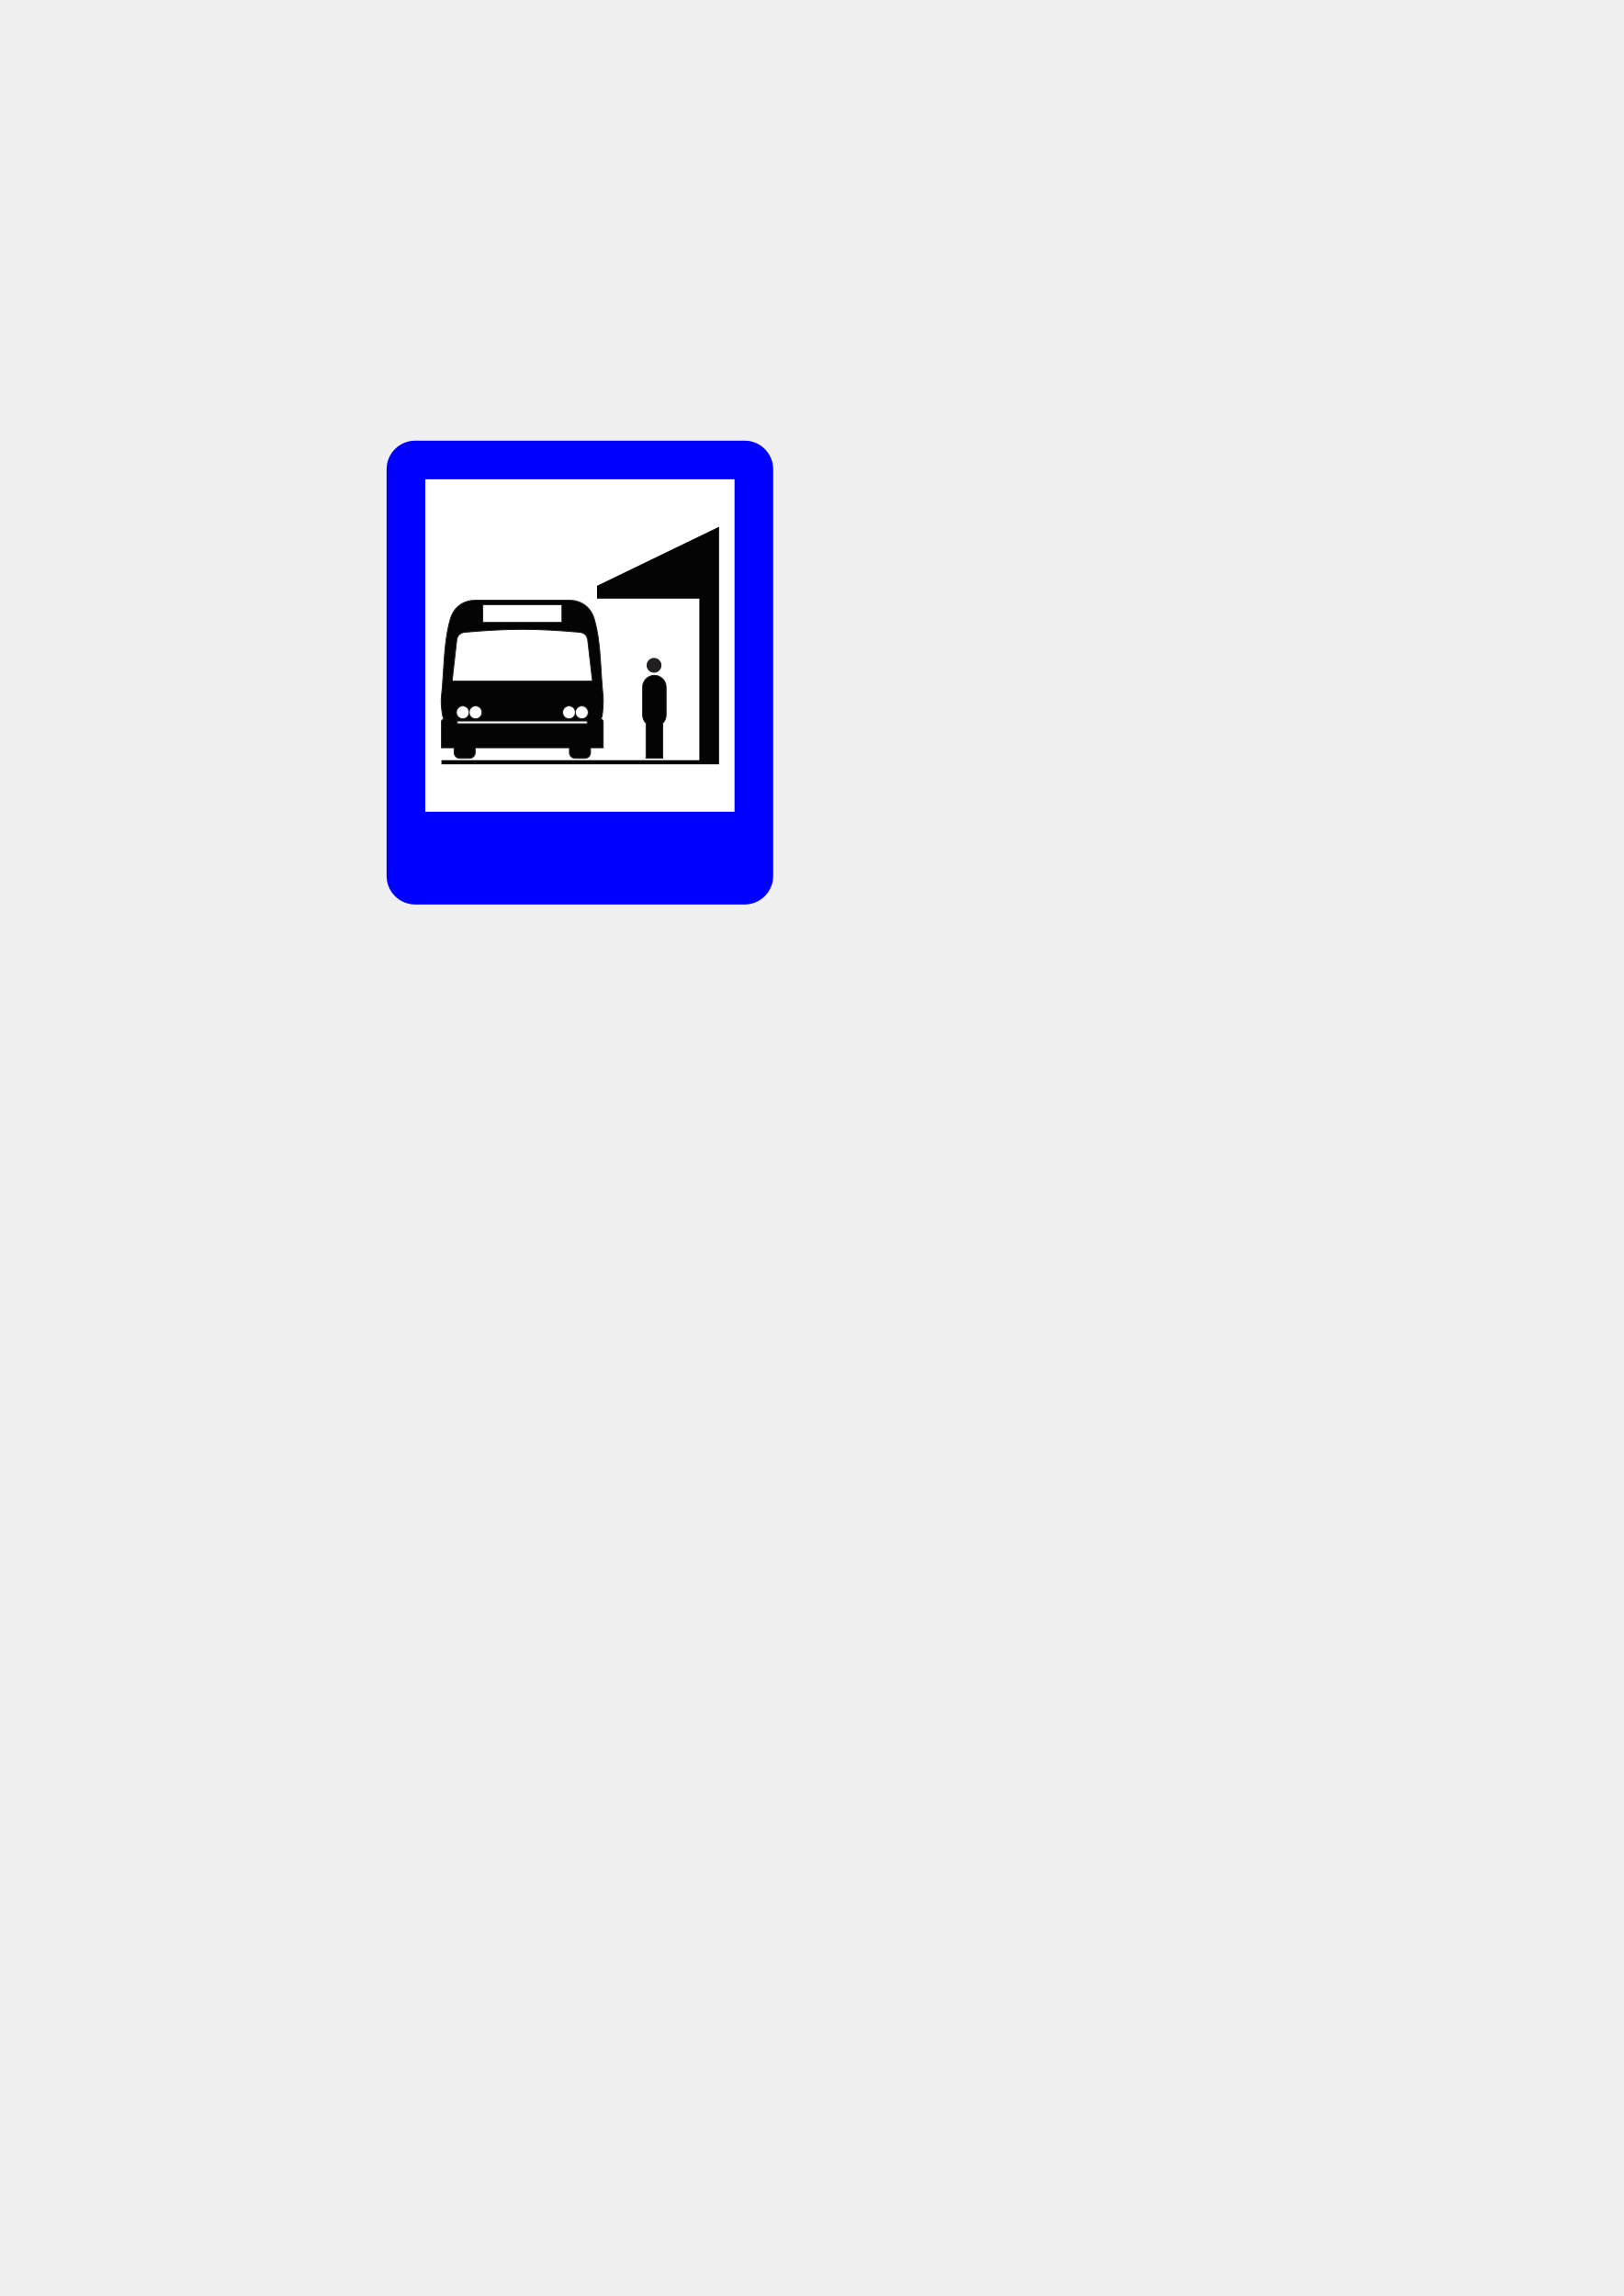
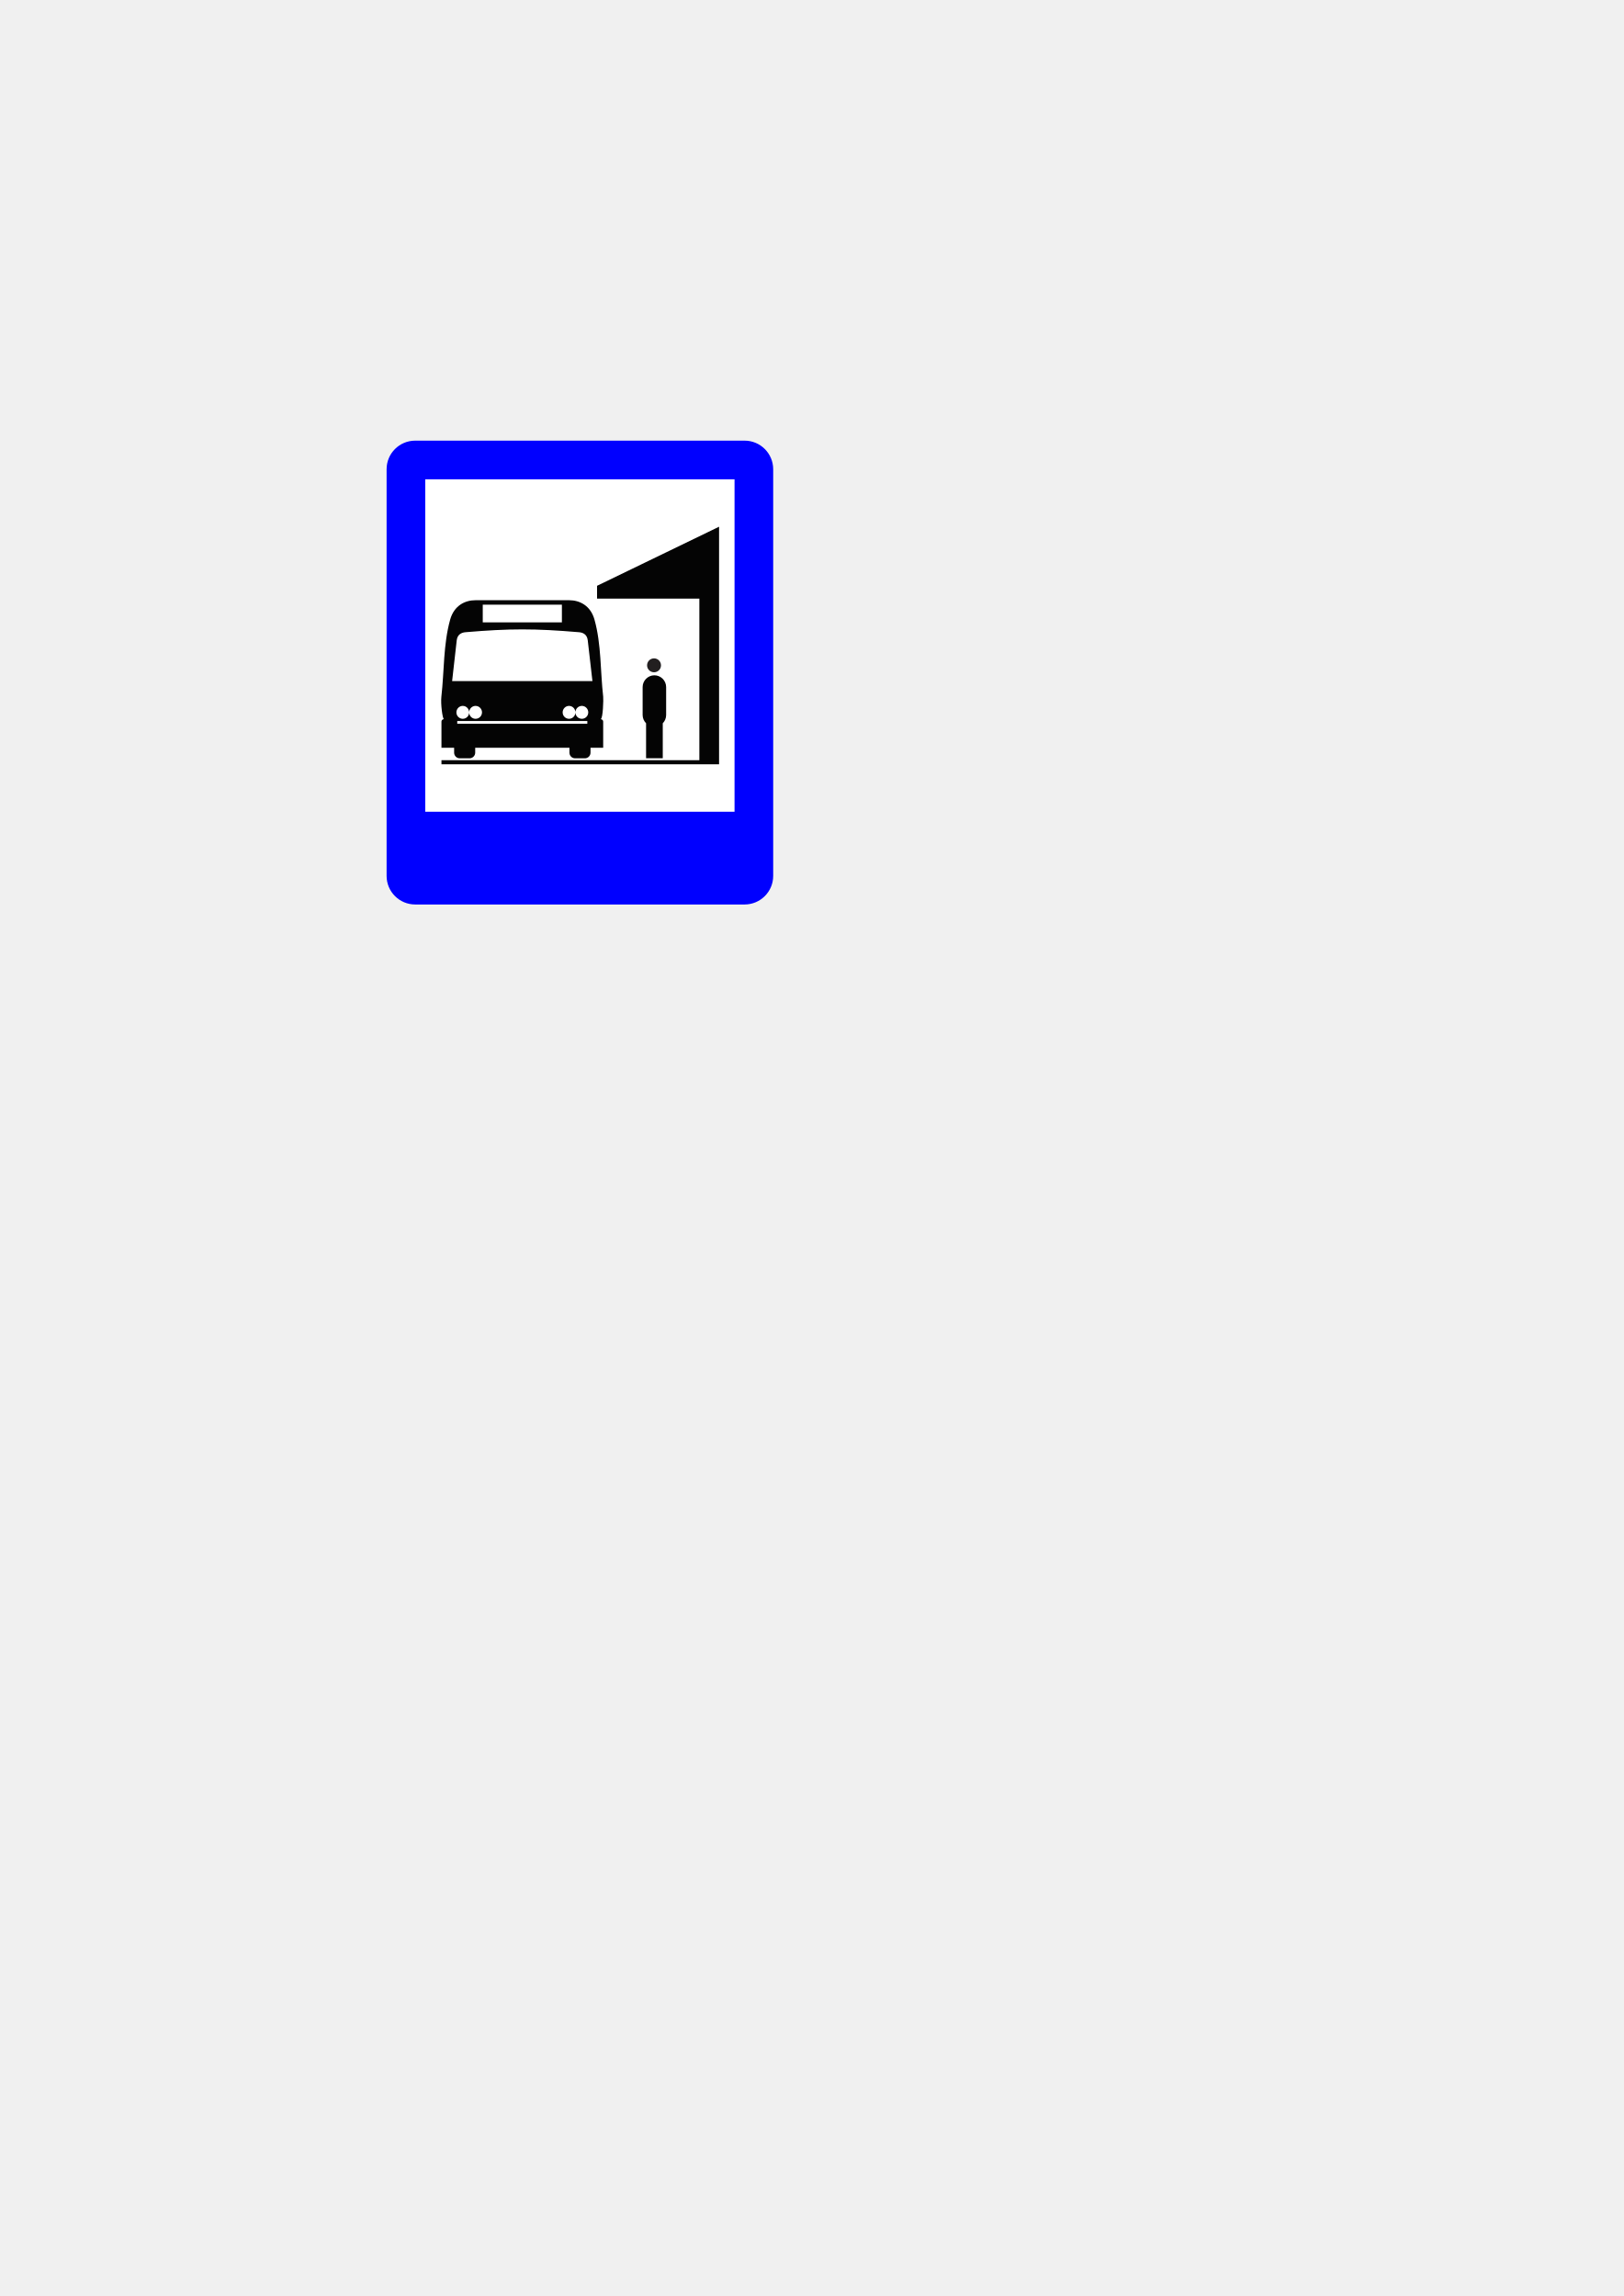
<svg xmlns="http://www.w3.org/2000/svg" width="210mm" height="297mm" viewBox="0 0 210 297" version="1.1" id="svg8">
  <defs id="defs2" />
  <g id="layer1">
    <rect style="fill:#0000ff;fill-opacity:1;stroke:none;stroke-width:1.25;stroke-linejoin:round;stroke-miterlimit:4;stroke-dasharray:none" id="rect812" width="50" height="60" x="50" y="57" rx="3.7" ry="3.7" />
    <rect style="fill:#ffffff;fill-opacity:1;stroke:none;stroke-width:1.25;stroke-linejoin:round;stroke-miterlimit:4;stroke-dasharray:none" id="rect824" width="40" height="43" x="55" y="62" />
    <g id="g2257" transform="translate(-3.750538,8.043167)">
      <path id="path708" style="fill:#040404;fill-opacity:1;fill-rule:evenodd;stroke:none;stroke-width:0.23" d="m 77.367,69.599 c 1.368,0 2.757,0.698 3.267,2.495 0.901,3.216 0.749,6.65 1.129,9.986 0.043,0.327 -0.022,2.791 -0.315,2.9 0.195,0.022 0.315,0.164 0.315,0.316 v 3.39 h -1.639 v 0.632 c 0,0.404 -0.326,0.731 -0.727,0.731 h -1.27 c -0.402,0 -0.728,-0.327 -0.728,-0.731 V 88.686 H 65.21 v 0.632 c 0,0.404 -0.337,0.731 -0.738,0.731 h -1.259 c -0.402,0 -0.728,-0.327 -0.728,-0.731 v -0.632 h -1.639 v -3.39 c 0,-0.175 0.141,-0.305 0.315,-0.316 -0.174,-0.055 -0.434,-1.94 -0.326,-2.9 0.38,-3.336 0.239,-6.769 1.14,-9.986 0.51,-1.797 1.899,-2.495 3.267,-2.495 6.534,0 2.345,0 12.124,0 z m -15.142,10.464 0.597,-5.287 c 0.087,-0.733 0.597,-0.992 1.118,-1.038 5.774,-0.488 8.944,-0.488 14.707,0 0.532,0.046 1.031,0.305 1.118,1.038 l 0.608,5.287 z m 17.486,5.156 H 62.887 v 0.359 H 79.711 Z M 77.345,83.268 c -0.456,0 -0.825,0.382 -0.825,0.839 0,0.458 0.369,0.829 0.825,0.829 0.456,0 0.825,-0.371 0.825,-0.829 0,0.458 0.369,0.829 0.836,0.829 0.456,0 0.825,-0.371 0.825,-0.829 0,-0.458 -0.369,-0.839 -0.825,-0.839 -0.467,0 -0.836,0.382 -0.836,0.839 0,-0.458 -0.369,-0.839 -0.825,-0.839 z M 66.187,70.175 h 10.236 v 2.289 H 66.187 Z m -0.933,13.093 c 0.467,0 0.836,0.382 0.836,0.839 0,0.458 -0.369,0.829 -0.836,0.829 -0.456,0 -0.825,-0.371 -0.825,-0.829 0,0.458 -0.369,0.829 -0.825,0.829 -0.456,0 -0.825,-0.371 -0.825,-0.829 0,-0.458 0.369,-0.839 0.825,-0.839 0.456,0 0.825,0.382 0.825,0.839 0,-0.458 0.369,-0.839 0.825,-0.839 z" />
-       <path id="path710" style="fill:none;stroke:#221f20;stroke-width:0.118;stroke-linecap:butt;stroke-linejoin:miter;stroke-miterlimit:10;stroke-dasharray:none;stroke-opacity:1" d="m 77.367,69.599 c 1.368,0 2.757,0.698 3.267,2.495 0.901,3.216 0.749,6.65 1.129,9.986 0.043,0.327 -0.022,2.791 -0.315,2.9 0.195,0.022 0.315,0.164 0.315,0.316 v 3.39 h -1.639 v 0.632 c 0,0.404 -0.326,0.731 -0.727,0.731 h -1.27 c -0.402,0 -0.728,-0.327 -0.728,-0.731 V 88.686 H 65.21 v 0.632 c 0,0.404 -0.337,0.731 -0.738,0.731 h -1.259 c -0.402,0 -0.728,-0.327 -0.728,-0.731 v -0.632 h -1.639 v -3.39 c 0,-0.175 0.141,-0.305 0.315,-0.316 -0.174,-0.055 -0.434,-1.94 -0.326,-2.9 0.38,-3.336 0.239,-6.769 1.14,-9.986 0.51,-1.797 1.899,-2.495 3.267,-2.495 6.534,0 2.345,0 12.124,0 z m -15.142,10.464 0.597,-5.287 c 0.087,-0.733 0.597,-0.992 1.118,-1.038 5.774,-0.488 8.944,-0.488 14.707,0 0.532,0.046 1.031,0.305 1.118,1.038 l 0.608,5.287 z m 17.486,5.156 H 62.887 v 0.359 H 79.711 Z M 77.345,83.268 c -0.456,0 -0.825,0.382 -0.825,0.839 0,0.458 0.369,0.829 0.825,0.829 0.456,0 0.825,-0.371 0.825,-0.829 0,0.458 0.369,0.829 0.836,0.829 0.456,0 0.825,-0.371 0.825,-0.829 0,-0.458 -0.369,-0.839 -0.825,-0.839 -0.467,0 -0.836,0.382 -0.836,0.839 0,-0.458 -0.369,-0.839 -0.825,-0.839 z M 66.187,70.175 h 10.236 v 2.289 H 66.187 Z m -0.933,13.093 c 0.467,0 0.836,0.382 0.836,0.839 0,0.458 -0.369,0.829 -0.836,0.829 -0.456,0 -0.825,-0.371 -0.825,-0.829 0,0.458 -0.369,0.829 -0.825,0.829 -0.456,0 -0.825,-0.371 -0.825,-0.829 0,-0.458 0.369,-0.839 0.825,-0.839 0.456,0 0.825,0.382 0.825,0.839 0,-0.458 0.369,-0.839 0.825,-0.839 z" />
      <path id="path712" style="fill:#040404;fill-opacity:1;fill-rule:evenodd;stroke:none;stroke-width:0.23" d="m 88.384,79.311 v 0 c 0.836,0 1.521,0.687 1.521,1.526 v 0.545 2.507 0.556 c 0,0.414 -0.163,0.796 -0.436,1.068 v 4.524 h -2.16 v -4.524 c -0.271,-0.272 -0.445,-0.654 -0.445,-1.068 v -0.556 -2.507 -0.545 c 0,-0.839 0.684,-1.526 1.52,-1.526 z" />
-       <path id="path714" style="fill:none;stroke:#221f20;stroke-width:0.118;stroke-linecap:butt;stroke-linejoin:miter;stroke-miterlimit:10;stroke-dasharray:none;stroke-opacity:1" d="m 88.384,79.311 v 0 c 0.836,0 1.521,0.687 1.521,1.526 v 0.545 2.507 0.556 c 0,0.414 -0.163,0.796 -0.436,1.068 v 4.524 h -2.16 v -4.524 c -0.271,-0.272 -0.445,-0.654 -0.445,-1.068 v -0.556 -2.507 -0.545 c 0,-0.839 0.684,-1.526 1.52,-1.526 z" />
      <path id="path716" style="fill:#221f20;fill-opacity:1;fill-rule:evenodd;stroke:none;stroke-width:0.23" d="m 88.34,77.12 c 0.5,0 0.901,0.403 0.901,0.905 0,0.491 -0.402,0.894 -0.901,0.894 -0.499,0 -0.901,-0.403 -0.901,-0.894 0,-0.501 0.402,-0.905 0.901,-0.905 z" />
-       <path id="path718" style="fill:none;stroke:#221f20;stroke-width:0.118;stroke-linecap:butt;stroke-linejoin:miter;stroke-miterlimit:10;stroke-dasharray:none;stroke-opacity:1" d="m 88.34,77.12 c 0.5,0 0.901,0.403 0.901,0.905 0,0.491 -0.402,0.894 -0.901,0.894 -0.499,0 -0.901,-0.403 -0.901,-0.894 0,-0.501 0.402,-0.905 0.901,-0.905 z" />
      <path id="path720" style="fill:#040404;fill-opacity:1;fill-rule:evenodd;stroke:none;stroke-width:0.23" d="M 60.846,90.288 H 94.201 V 69.389 H 80.97 v -1.656 l 15.781,-7.642 v 30.731 h -35.904 z" />
    </g>
  </g>
</svg>
